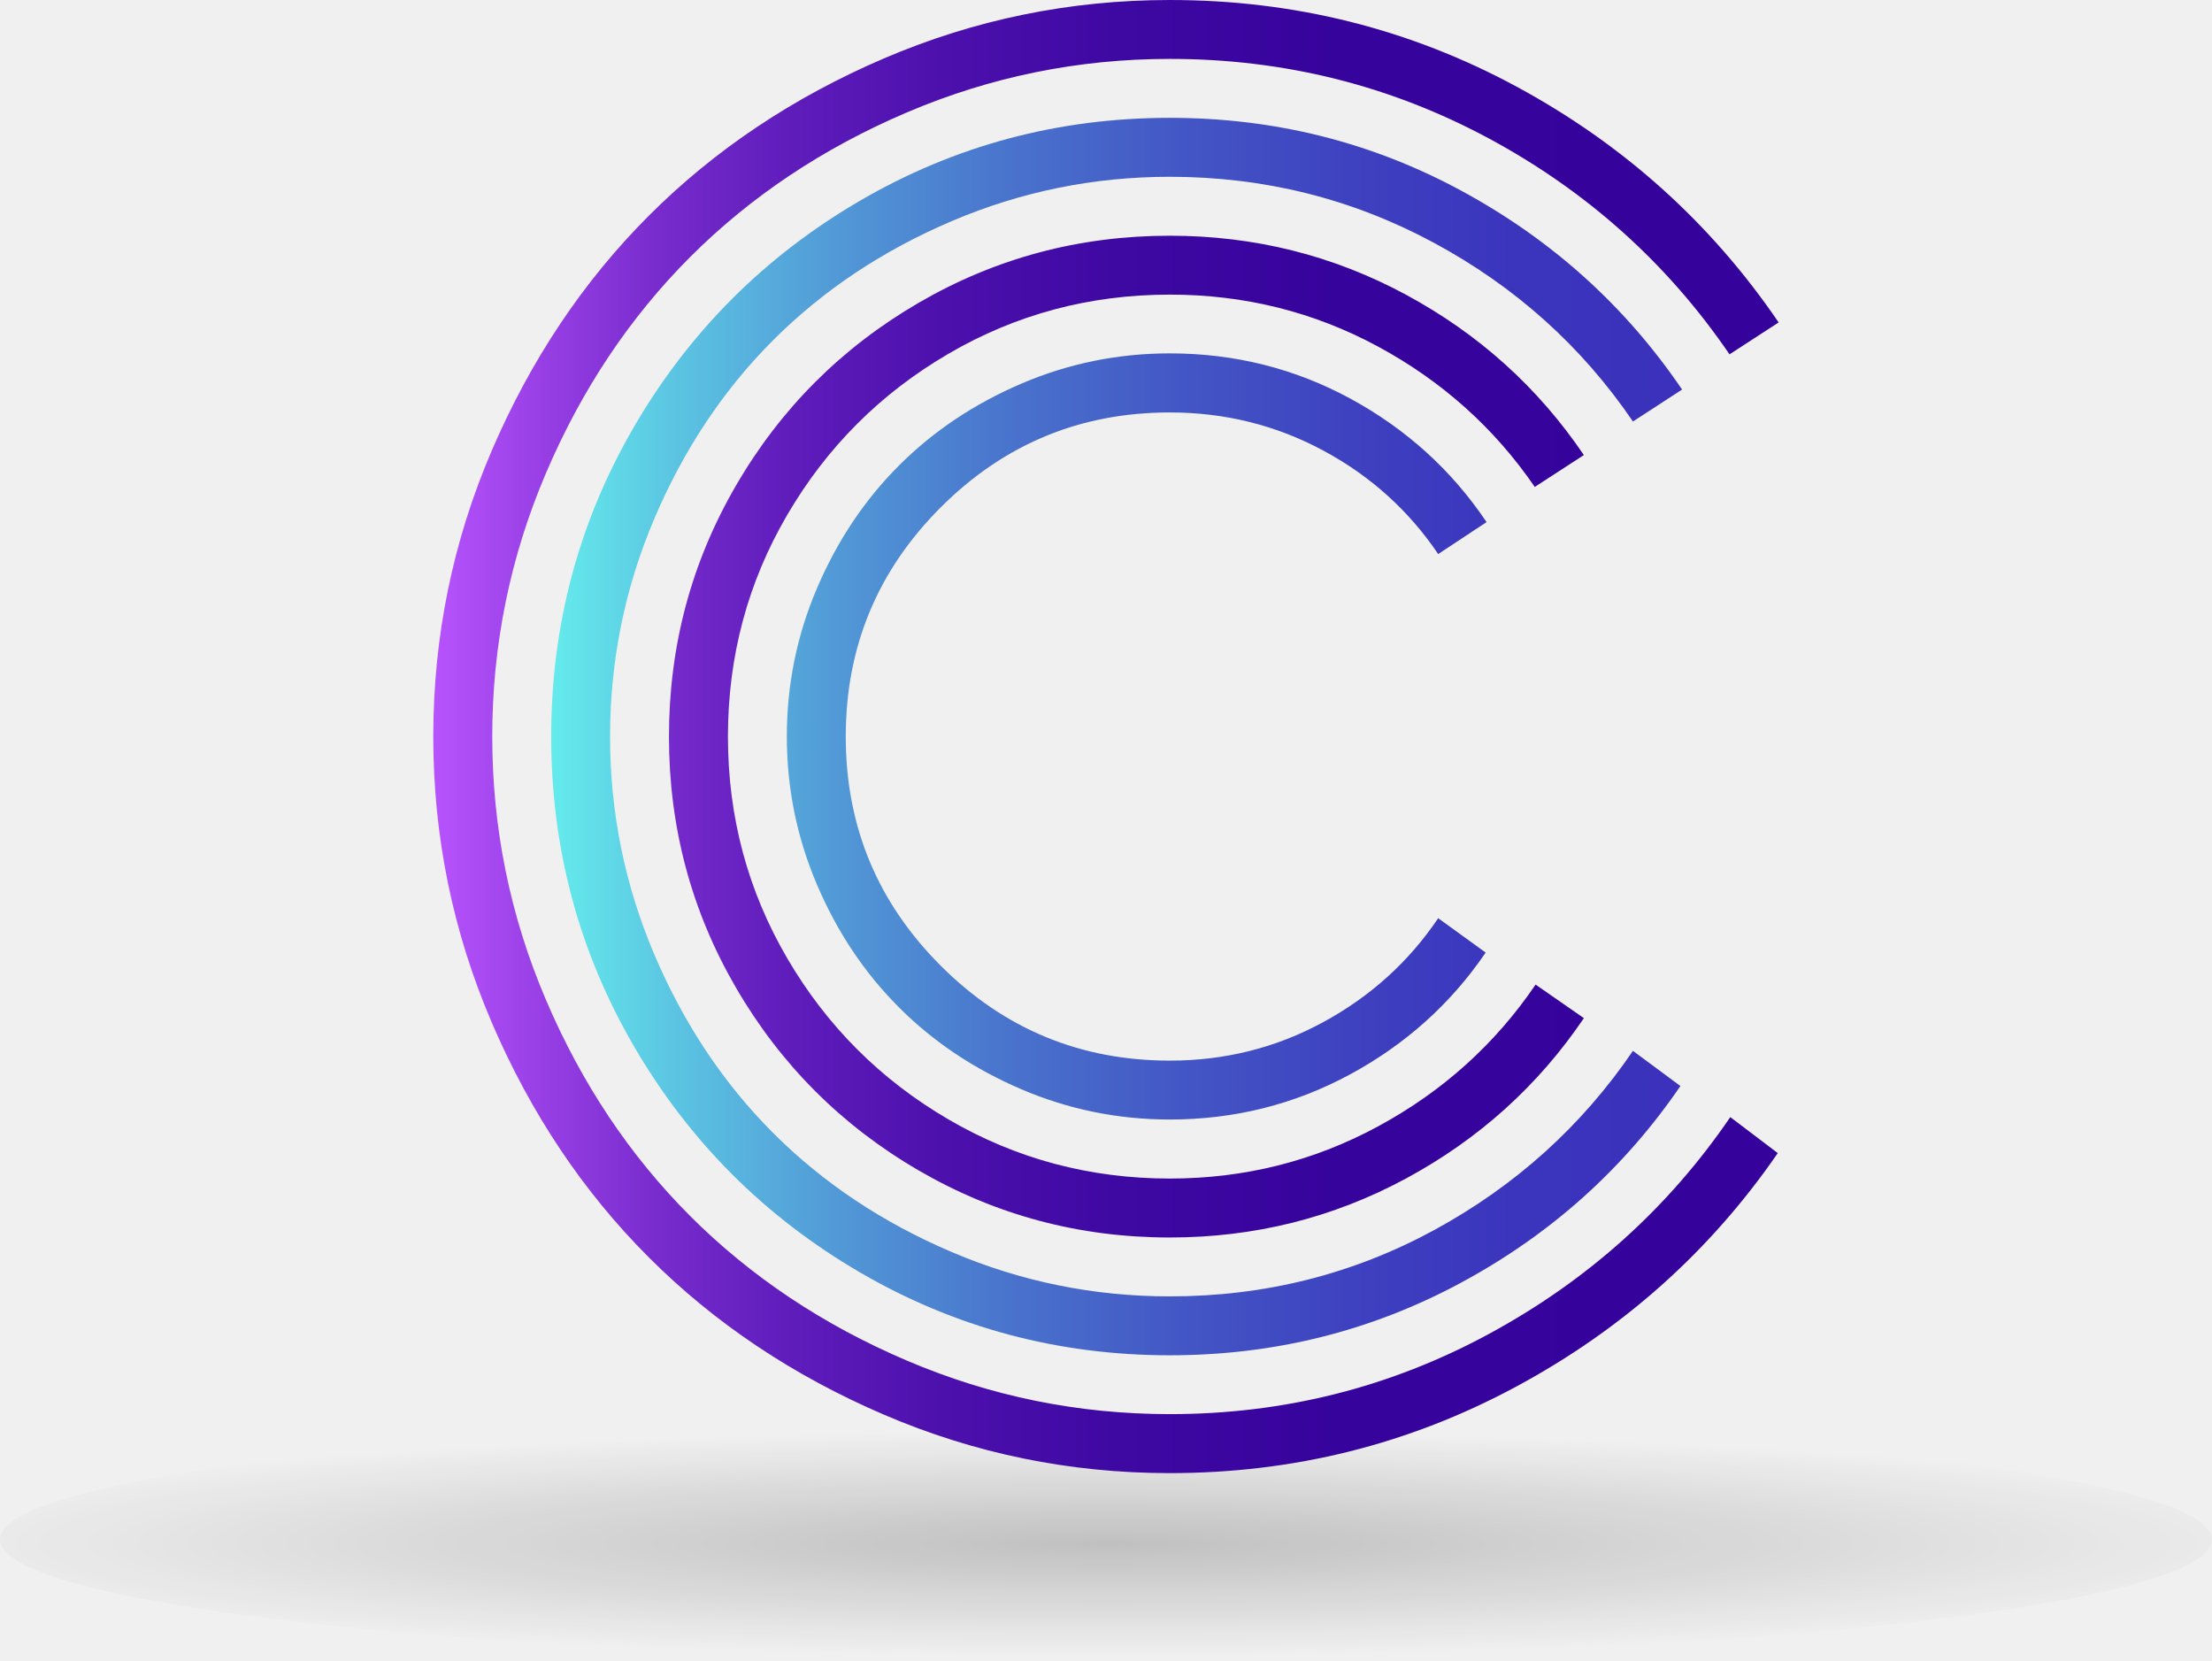
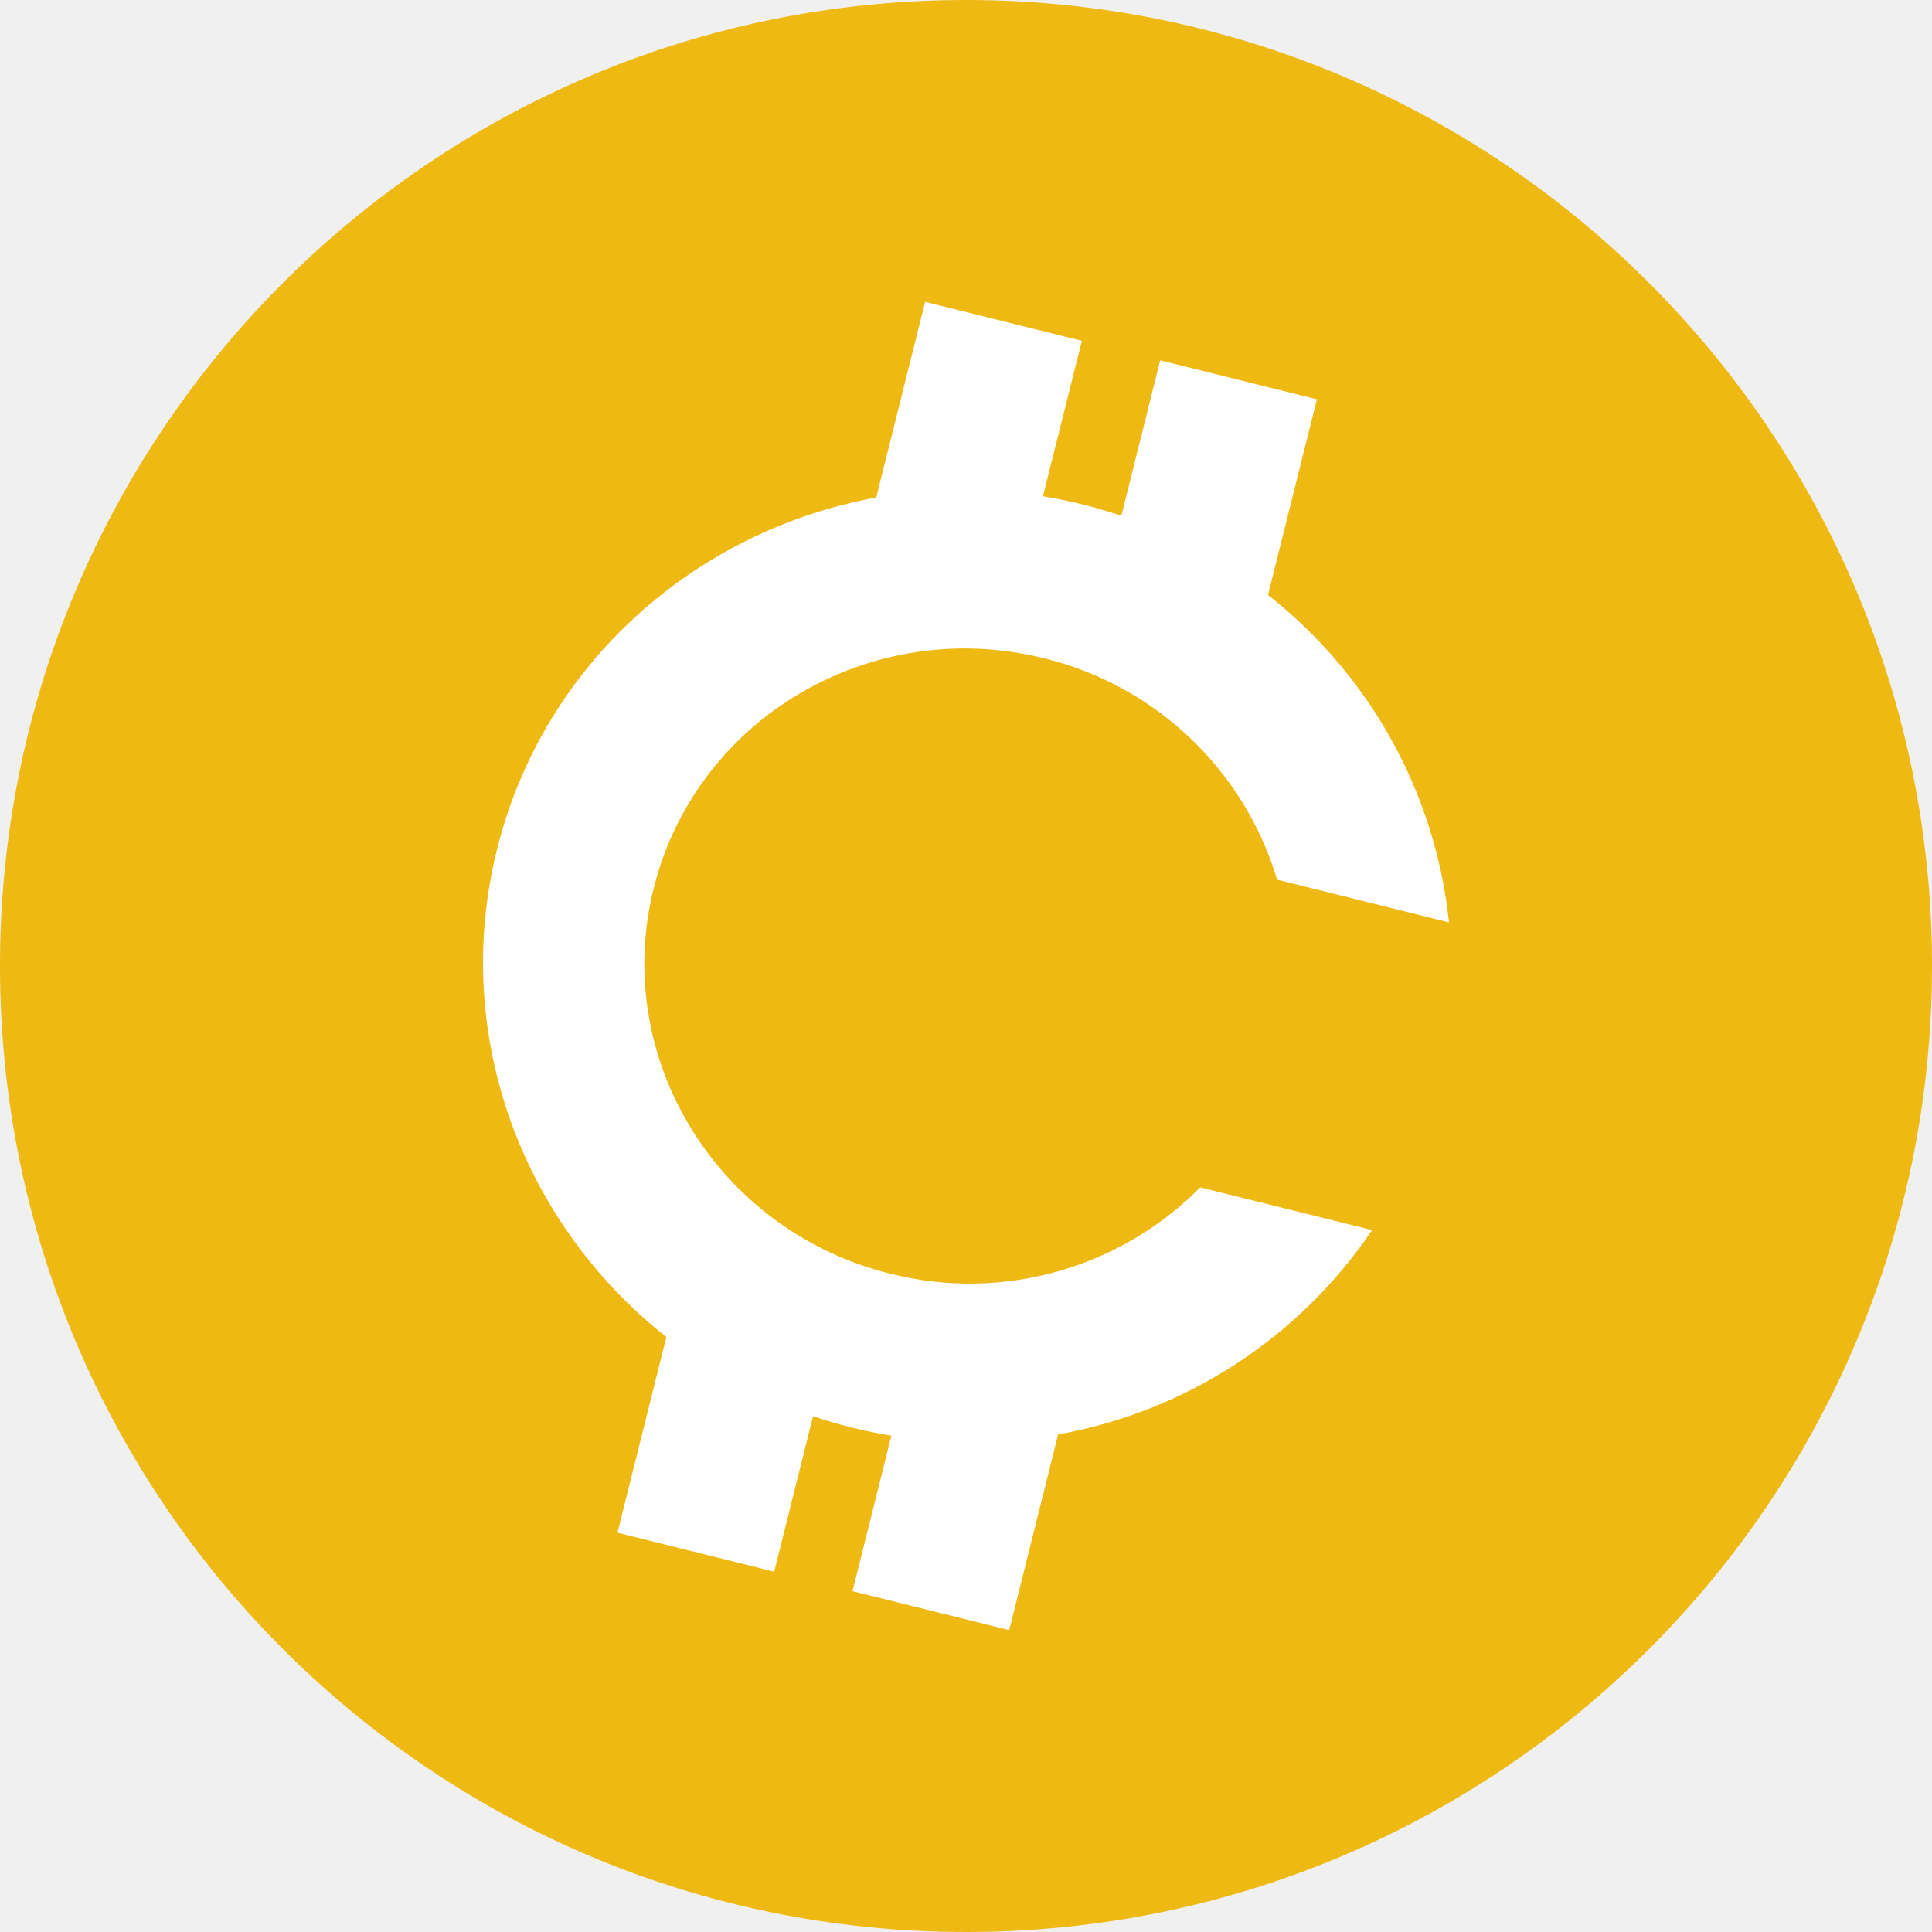
- <svg xmlns="http://www.w3.org/2000/svg" viewBox="0 0 484.19 363.36">
-   <defs>
-     <style>
-       .cls-1 {
-         fill: url(#Degradado_sin_nombre_73);
-       }
- 
-       .cls-1, .cls-2, .cls-3 {
-         stroke-width: 0px;
-       }
- 
-       .cls-4 {
-         mix-blend-mode: multiply;
-         opacity: .2;
-       }
- 
-       .cls-2 {
-         fill: url(#Degradado_sin_nombre_67);
-       }
- 
-       .cls-5 {
-         isolation: isolate;
-       }
- 
-       .cls-3 {
-         fill: url(#Degradado_sin_nombre_75);
-       }
-     </style>
-     <radialGradient id="Degradado_sin_nombre_67" data-name="Degradado sin nombre 67" cx="242.09" cy="474.9" fx="242.09" fy="474.9" r="273.7" gradientTransform="translate(0 295.12) scale(1 .09)" gradientUnits="userSpaceOnUse">
-       <stop offset="0" stop-color="#000" />
-       <stop offset="1" stop-color="#000" stop-opacity="0" />
-     </radialGradient>
-     <linearGradient id="Degradado_sin_nombre_75" data-name="Degradado sin nombre 75" x1="94.86" y1="161.21" x2="389.33" y2="161.21" gradientUnits="userSpaceOnUse">
-       <stop offset="0" stop-color="#ba55ff" />
-       <stop offset="0" stop-color="#b753fd" />
-       <stop offset=".09" stop-color="#943de3" />
-       <stop offset=".17" stop-color="#772bcd" />
-       <stop offset=".27" stop-color="#5e1cbb" />
-       <stop offset=".38" stop-color="#4c10ad" />
-       <stop offset=".51" stop-color="#3e08a3" />
-       <stop offset=".67" stop-color="#37039d" />
-       <stop offset="1" stop-color="#35029c" />
-     </linearGradient>
-     <linearGradient id="Degradado_sin_nombre_73" data-name="Degradado sin nombre 73" x1="120.65" y1="161.21" x2="368.19" y2="161.21" gradientUnits="userSpaceOnUse">
-       <stop offset="0" stop-color="#64ebec" />
-       <stop offset=".11" stop-color="#5bc4e2" />
-       <stop offset=".26" stop-color="#5197d6" />
-       <stop offset=".41" stop-color="#4972cc" />
-       <stop offset=".56" stop-color="#4356c5" />
-       <stop offset=".71" stop-color="#3e41c0" />
-       <stop offset=".85" stop-color="#3b35bd" />
-       <stop offset=".99" stop-color="#3b31bc" />
-     </linearGradient>
-   </defs>
-   <g class="cls-5">
-     <g id="OBJECTS">
-       <g>
-         <g class="cls-4">
-           <ellipse class="cls-2" cx="242.09" cy="336.95" rx="242.09" ry="26.41" />
-         </g>
-         <g>
-           <path class="cls-3" d="m389.33,70.57l-10.75,6.98c-13.62-19.94-31.2-35.7-52.75-47.29-21.56-11.58-44.81-17.37-69.77-17.37-20.06,0-39.26,3.91-57.59,11.73-18.33,7.82-34.12,18.36-47.38,31.61-13.25,13.26-23.79,29.05-31.61,47.38-7.82,18.33-11.73,37.53-11.73,57.59s3.91,39.26,11.73,57.58c7.82,18.33,18.36,34.12,31.61,47.38,13.26,13.25,29.05,23.79,47.38,31.61,18.33,7.83,37.52,11.73,57.59,11.73,24.96,0,48.24-5.85,69.85-17.55,21.61-11.7,39.23-27.52,52.84-47.46l10.39,7.88c-14.81,21.5-33.91,38.54-57.32,51.14-23.4,12.6-48.66,18.9-75.77,18.9-21.85,0-42.72-4.27-62.6-12.81-19.88-8.54-37.02-20-51.41-34.39-14.39-14.39-25.86-31.52-34.39-51.41-8.54-19.88-12.81-40.75-12.81-62.6s4.27-42.72,12.81-62.6c8.54-19.88,20-37.01,34.39-51.41,14.39-14.39,31.52-25.85,51.41-34.39C213.35,4.27,234.21,0,256.07,0c27.23,0,52.54,6.33,75.95,18.99,23.4,12.66,42.51,29.86,57.32,51.59Zm-42.63,29.02l-10.75,6.98c-8.84-12.89-20.27-23.13-34.3-30.72-14.03-7.58-29.23-11.37-45.58-11.37-17.55,0-33.74,4.33-48.54,12.99-14.81,8.66-26.54,20.39-35.2,35.2-8.66,14.81-12.99,30.99-12.99,48.54s4.33,33.73,12.99,48.54c8.66,14.81,20.39,26.54,35.2,35.2,14.81,8.66,30.99,12.99,48.54,12.99,16.36,0,31.58-3.82,45.67-11.47,14.09-7.64,25.55-17.97,34.39-30.98l10.57,7.34c-10.03,14.81-23.02,26.51-38.96,35.11-15.94,8.6-33.17,12.9-51.68,12.9-19.82,0-38.15-4.9-54.99-14.69-16.84-9.79-30.15-23.11-39.95-39.94-9.79-16.83-14.69-35.16-14.69-54.99s4.89-38.15,14.69-54.99c9.79-16.84,23.11-30.15,39.95-39.95,16.84-9.79,35.16-14.69,54.99-14.69,18.51,0,35.73,4.3,51.68,12.9,15.94,8.6,28.93,20.3,38.96,35.11Z" />
-           <path class="cls-1" d="m368.19,85.26l-10.75,6.99c-11.22-16.48-25.76-29.52-43.62-39.14-17.85-9.61-37.11-14.42-57.76-14.42-16.6,0-32.48,3.22-47.65,9.67-15.16,6.45-28.21,15.14-39.14,26.06-10.93,10.93-19.61,23.97-26.06,39.14-6.45,15.17-9.67,31.05-9.67,47.65s3.22,32.48,9.67,47.65c6.45,15.16,15.13,28.21,26.06,39.14,10.93,10.92,23.97,19.61,39.14,26.06,15.16,6.45,31.05,9.67,47.65,9.67,20.78,0,40.06-4.84,57.86-14.51,17.79-9.68,32.3-22.75,43.52-39.23l10.39,7.7c-12.42,18.16-28.45,32.51-48.09,43.08-19.64,10.57-40.87,15.85-63.67,15.85-24.48,0-47.11-6.06-67.89-18.18-20.78-12.12-37.23-28.57-49.35-49.34-12.12-20.78-18.18-43.4-18.18-67.89s6.06-47.11,18.18-67.89c12.12-20.78,28.57-37.23,49.35-49.35,20.78-12.12,43.4-18.18,67.89-18.18,22.93,0,44.24,5.34,63.94,16.03,19.7,10.69,35.76,25.16,48.18,43.43Zm-42.81,29.02l-10.57,6.98c-6.45-9.55-14.84-17.11-25.17-22.66-10.33-5.55-21.52-8.33-33.58-8.33-19.59,0-36.3,6.93-50.15,20.78-13.85,13.85-20.78,30.57-20.78,50.15s6.92,36.3,20.78,50.15c13.85,13.85,30.57,20.78,50.15,20.78,12.06,0,23.25-2.8,33.58-8.42,10.33-5.61,18.72-13.19,25.17-22.75l10.39,7.52c-7.64,11.22-17.56,20.12-29.73,26.69-12.18,6.57-25.32,9.85-39.41,9.85-11.35,0-22.18-2.21-32.51-6.63-10.33-4.42-19.26-10.39-26.78-17.92-7.52-7.52-13.49-16.44-17.91-26.78-4.42-10.33-6.63-21.16-6.63-32.51s2.21-22.18,6.63-32.51c4.42-10.33,10.39-19.26,17.91-26.78,7.52-7.52,16.45-13.49,26.78-17.92,10.33-4.42,21.16-6.63,32.51-6.63,14.21,0,27.41,3.32,39.59,9.94,12.18,6.63,22.09,15.61,29.73,26.96Z" />
-         </g>
-       </g>
-     </g>
+ <svg xmlns="http://www.w3.org/2000/svg" height="32" viewBox="0 0 32 32" width="32">
+   <g fill="none" fill-rule="evenodd">
+     <circle cx="16" cy="16" fill="#efb914" fill-rule="nonzero" r="16" />
+     <path d="M21.002 9.855A7.947 7.947 0 0124 15.278l-2.847-.708a5.357 5.357 0 00-3.86-3.667c-2.866-.713-5.76.991-6.465 3.806s1.05 5.675 3.917 6.388a5.373 5.373 0 005.134-1.43l2.847.707a7.974 7.974 0 01-5.2 3.385L16.716 27l-2.596-.645.644-2.575a8.28 8.28 0 01-1.298-.323l-.643 2.575-2.596-.646.81-3.241c-2.378-1.875-3.575-4.996-2.804-8.081s3.297-5.281 6.28-5.823L15.323 5l2.596.645-.644 2.575a8.28 8.28 0 011.298.323l.643-2.575 2.596.646z" fill="#fff" />
  </g>
</svg>
